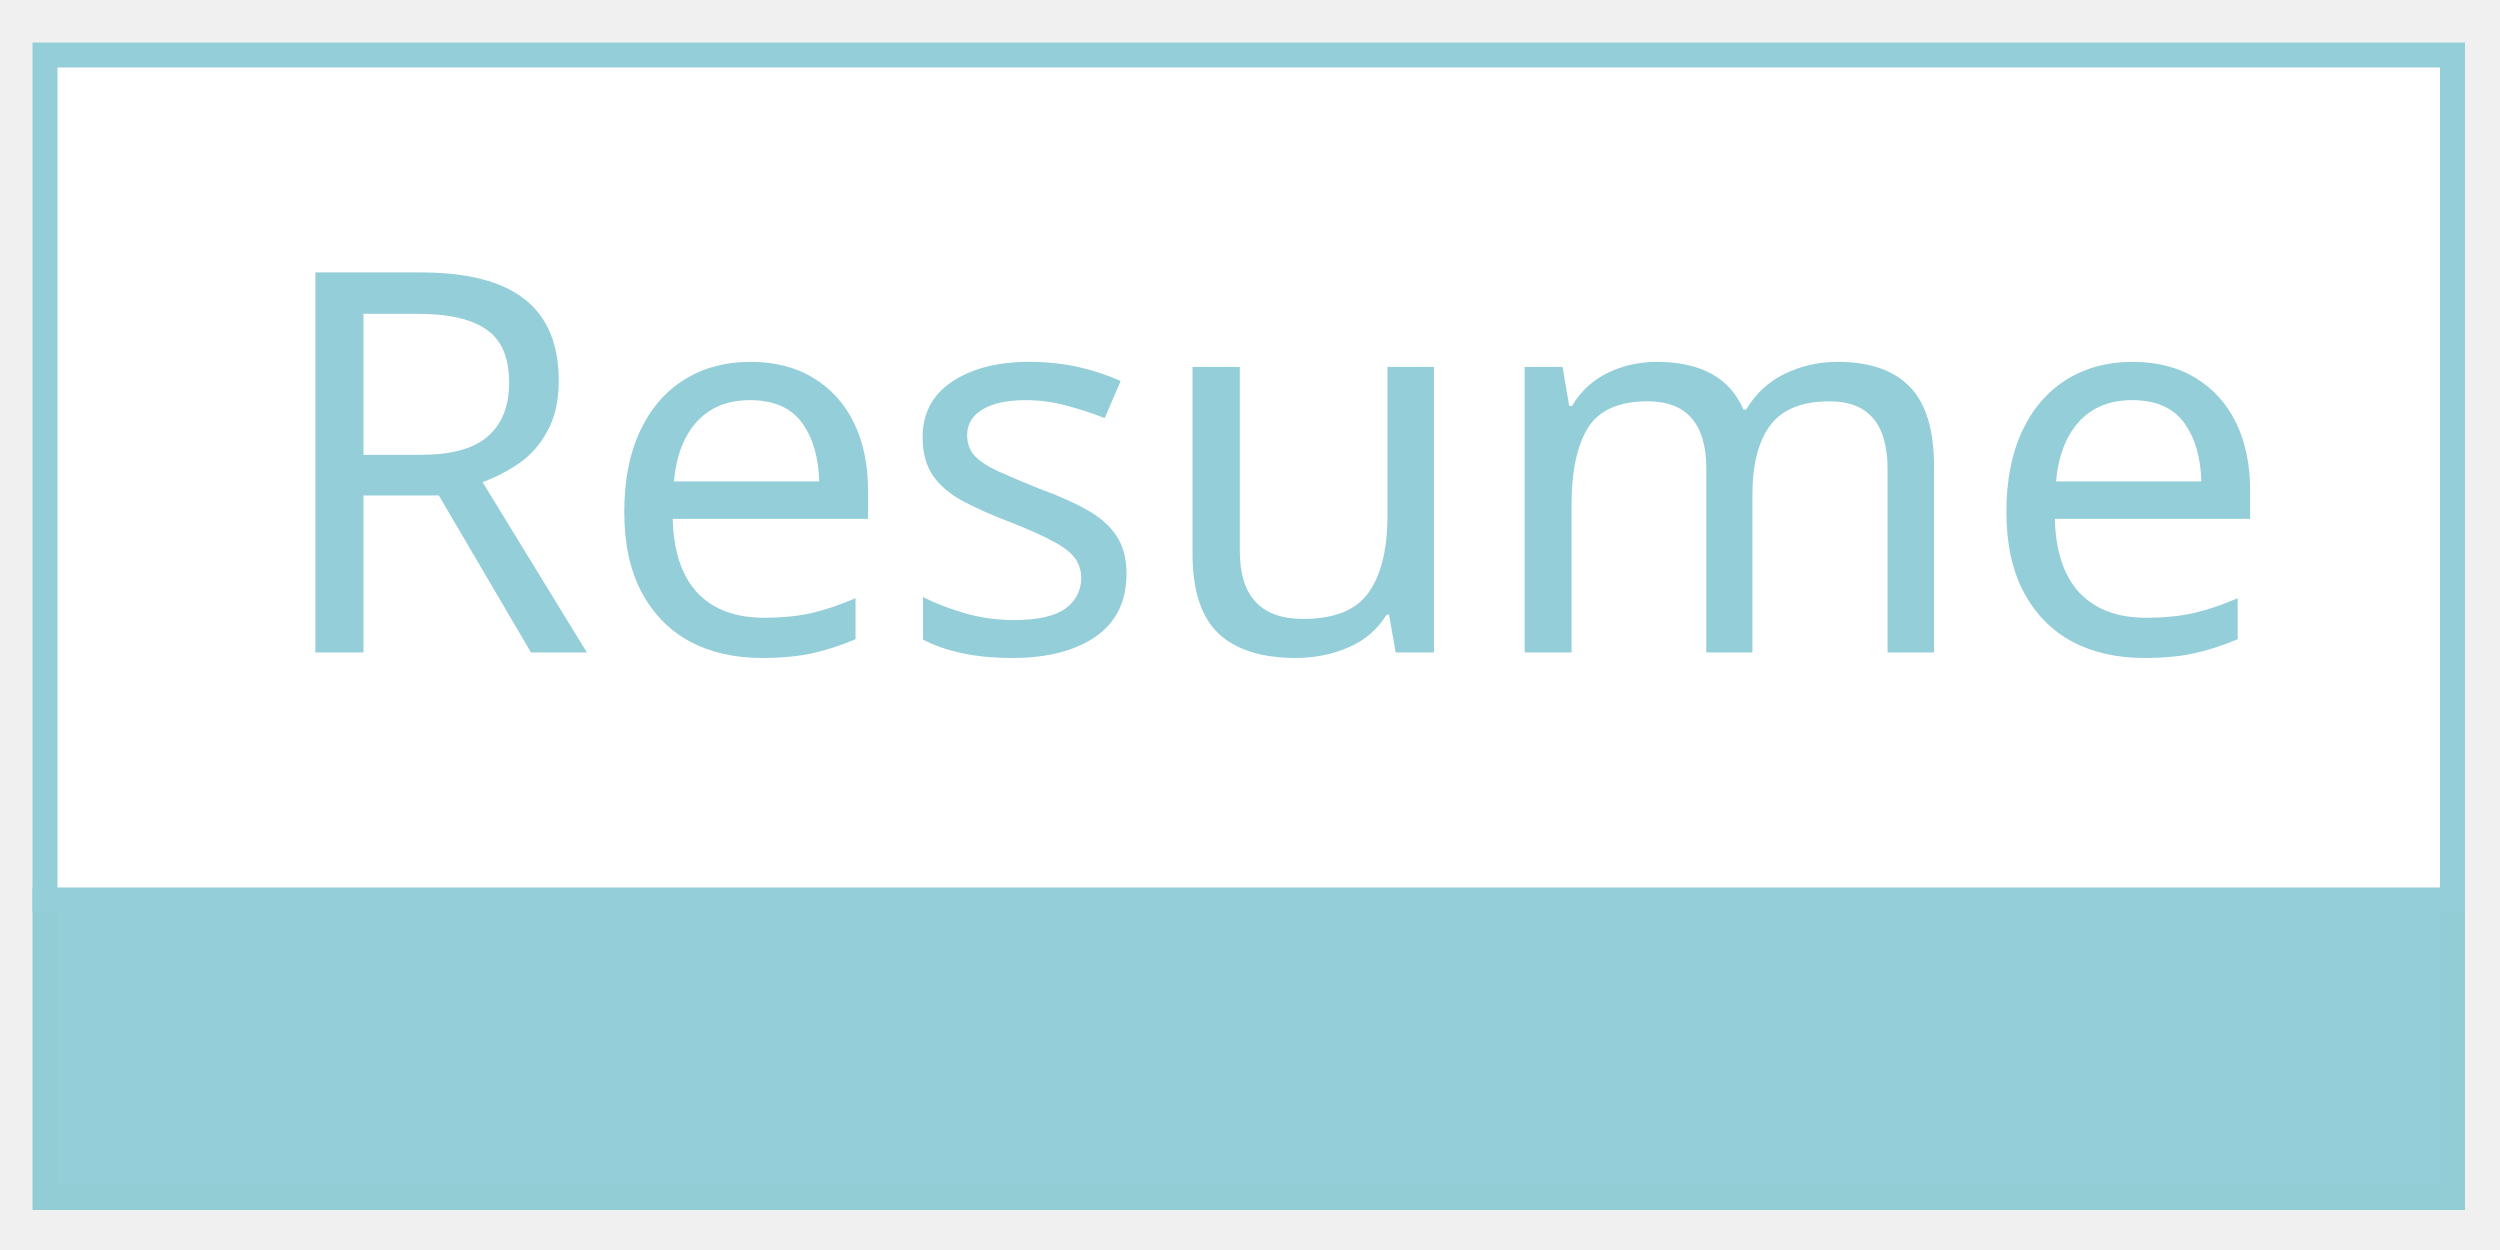
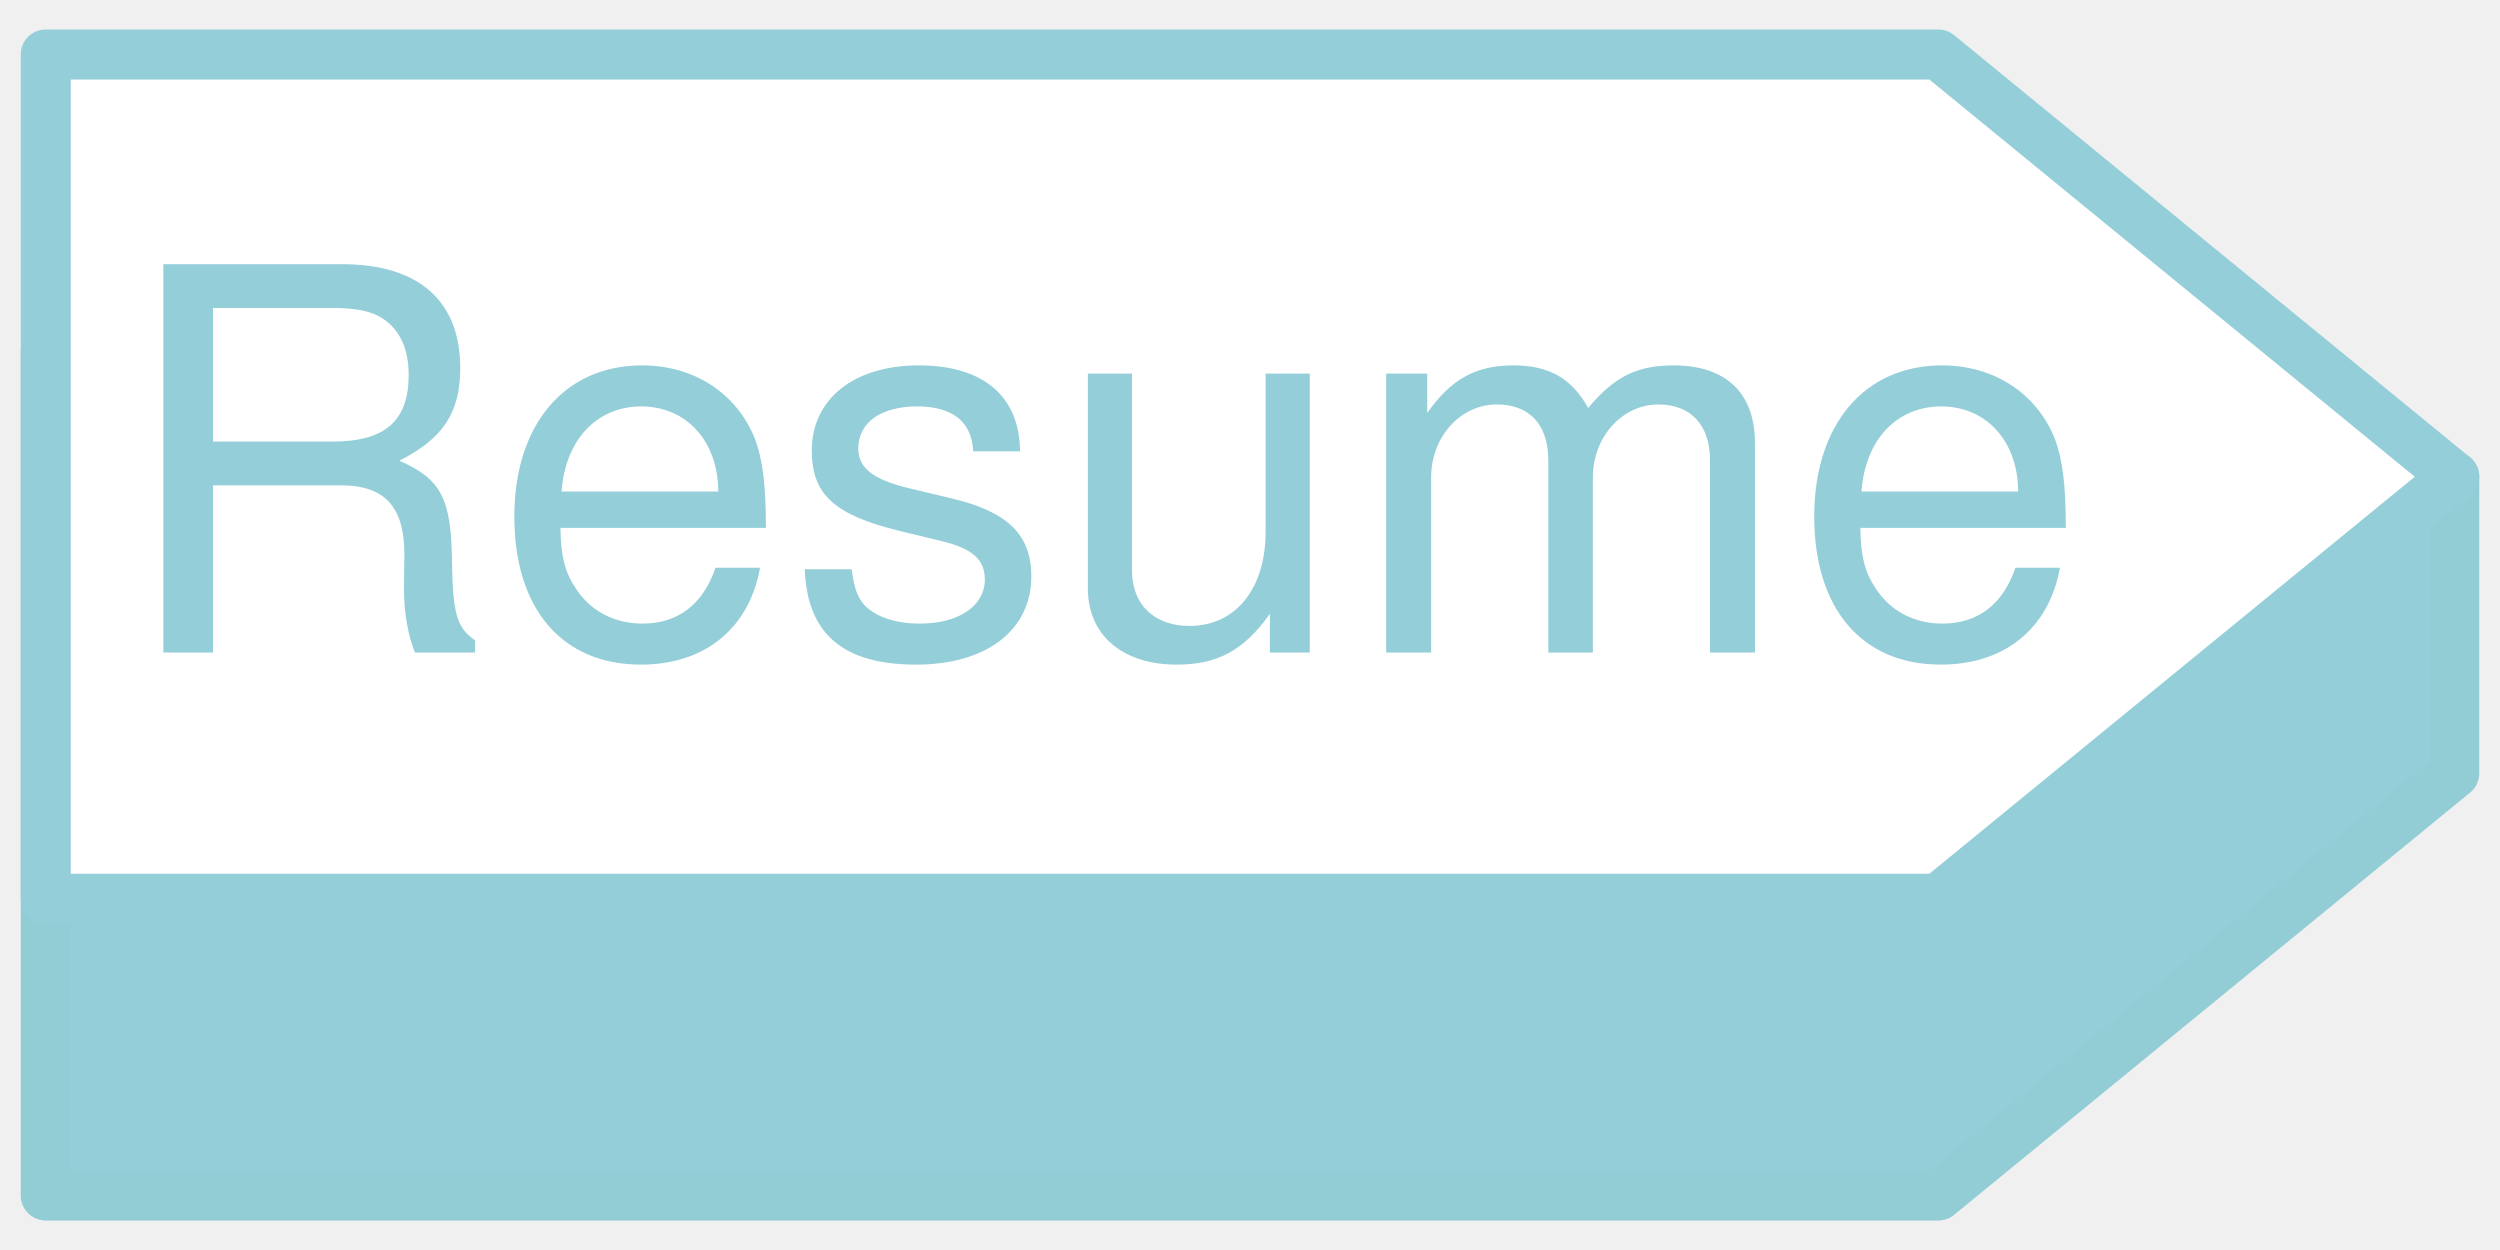
- <svg xmlns="http://www.w3.org/2000/svg" version="1.1" id="Layer_1" x="0px" y="0px" viewBox="0 0 100 50" style="enable-background:new 0 0 100 50;" xml:space="preserve">
-   <style type="text/css">
- 	.st0{fill:#93CED9;stroke:#92CDD6;stroke-miterlimit:10;}
- 	.st1{fill:#FFFFFF;stroke:#93CED9;stroke-miterlimit:10;}
- 	.st2{fill:#93CED9;}
- 	.st3{font-family:'Helvetica-Light';}
- 	.st4{font-size:21.297px;}
- </style>
-   <rect x="1.8" y="36" class="st0" width="96.3" height="11.9" />
-   <rect x="1.8" y="2.2" class="st1" width="96.3" height="33.8" />
-   <text transform="matrix(1 0 0 1 10.5531 26.0997)" class="st2 st3 st4">Resume</text>
+ <svg xmlns="http://www.w3.org/2000/svg" id="Layer_1" data-name="Layer 1" viewBox="0 0 100 50">
+   <defs>
+     <style>.cls-1,.cls-3{fill:#93ced9;}.cls-1{stroke:#92cdd6;}.cls-1,.cls-2{stroke-linejoin:round;stroke-width:2px;}.cls-2{fill:#fff;stroke:#93ced9;}.cls-3{font-size:21.3px;font-family:Helvetica, Helvetica;}</style>
+   </defs>
+   <polygon class="cls-1" points="98.17 19.07 1.83 14.05 1.83 47.82 77.53 47.82 98.17 30.93 98.17 19.07" />
+   <polygon class="cls-2" points="77.53 2.18 1.83 2.18 1.83 35.95 77.53 35.95 98.17 19.07 77.53 2.18" />
+   <text class="cls-3" transform="translate(4.55 26.1)">Resume</text>
</svg>
